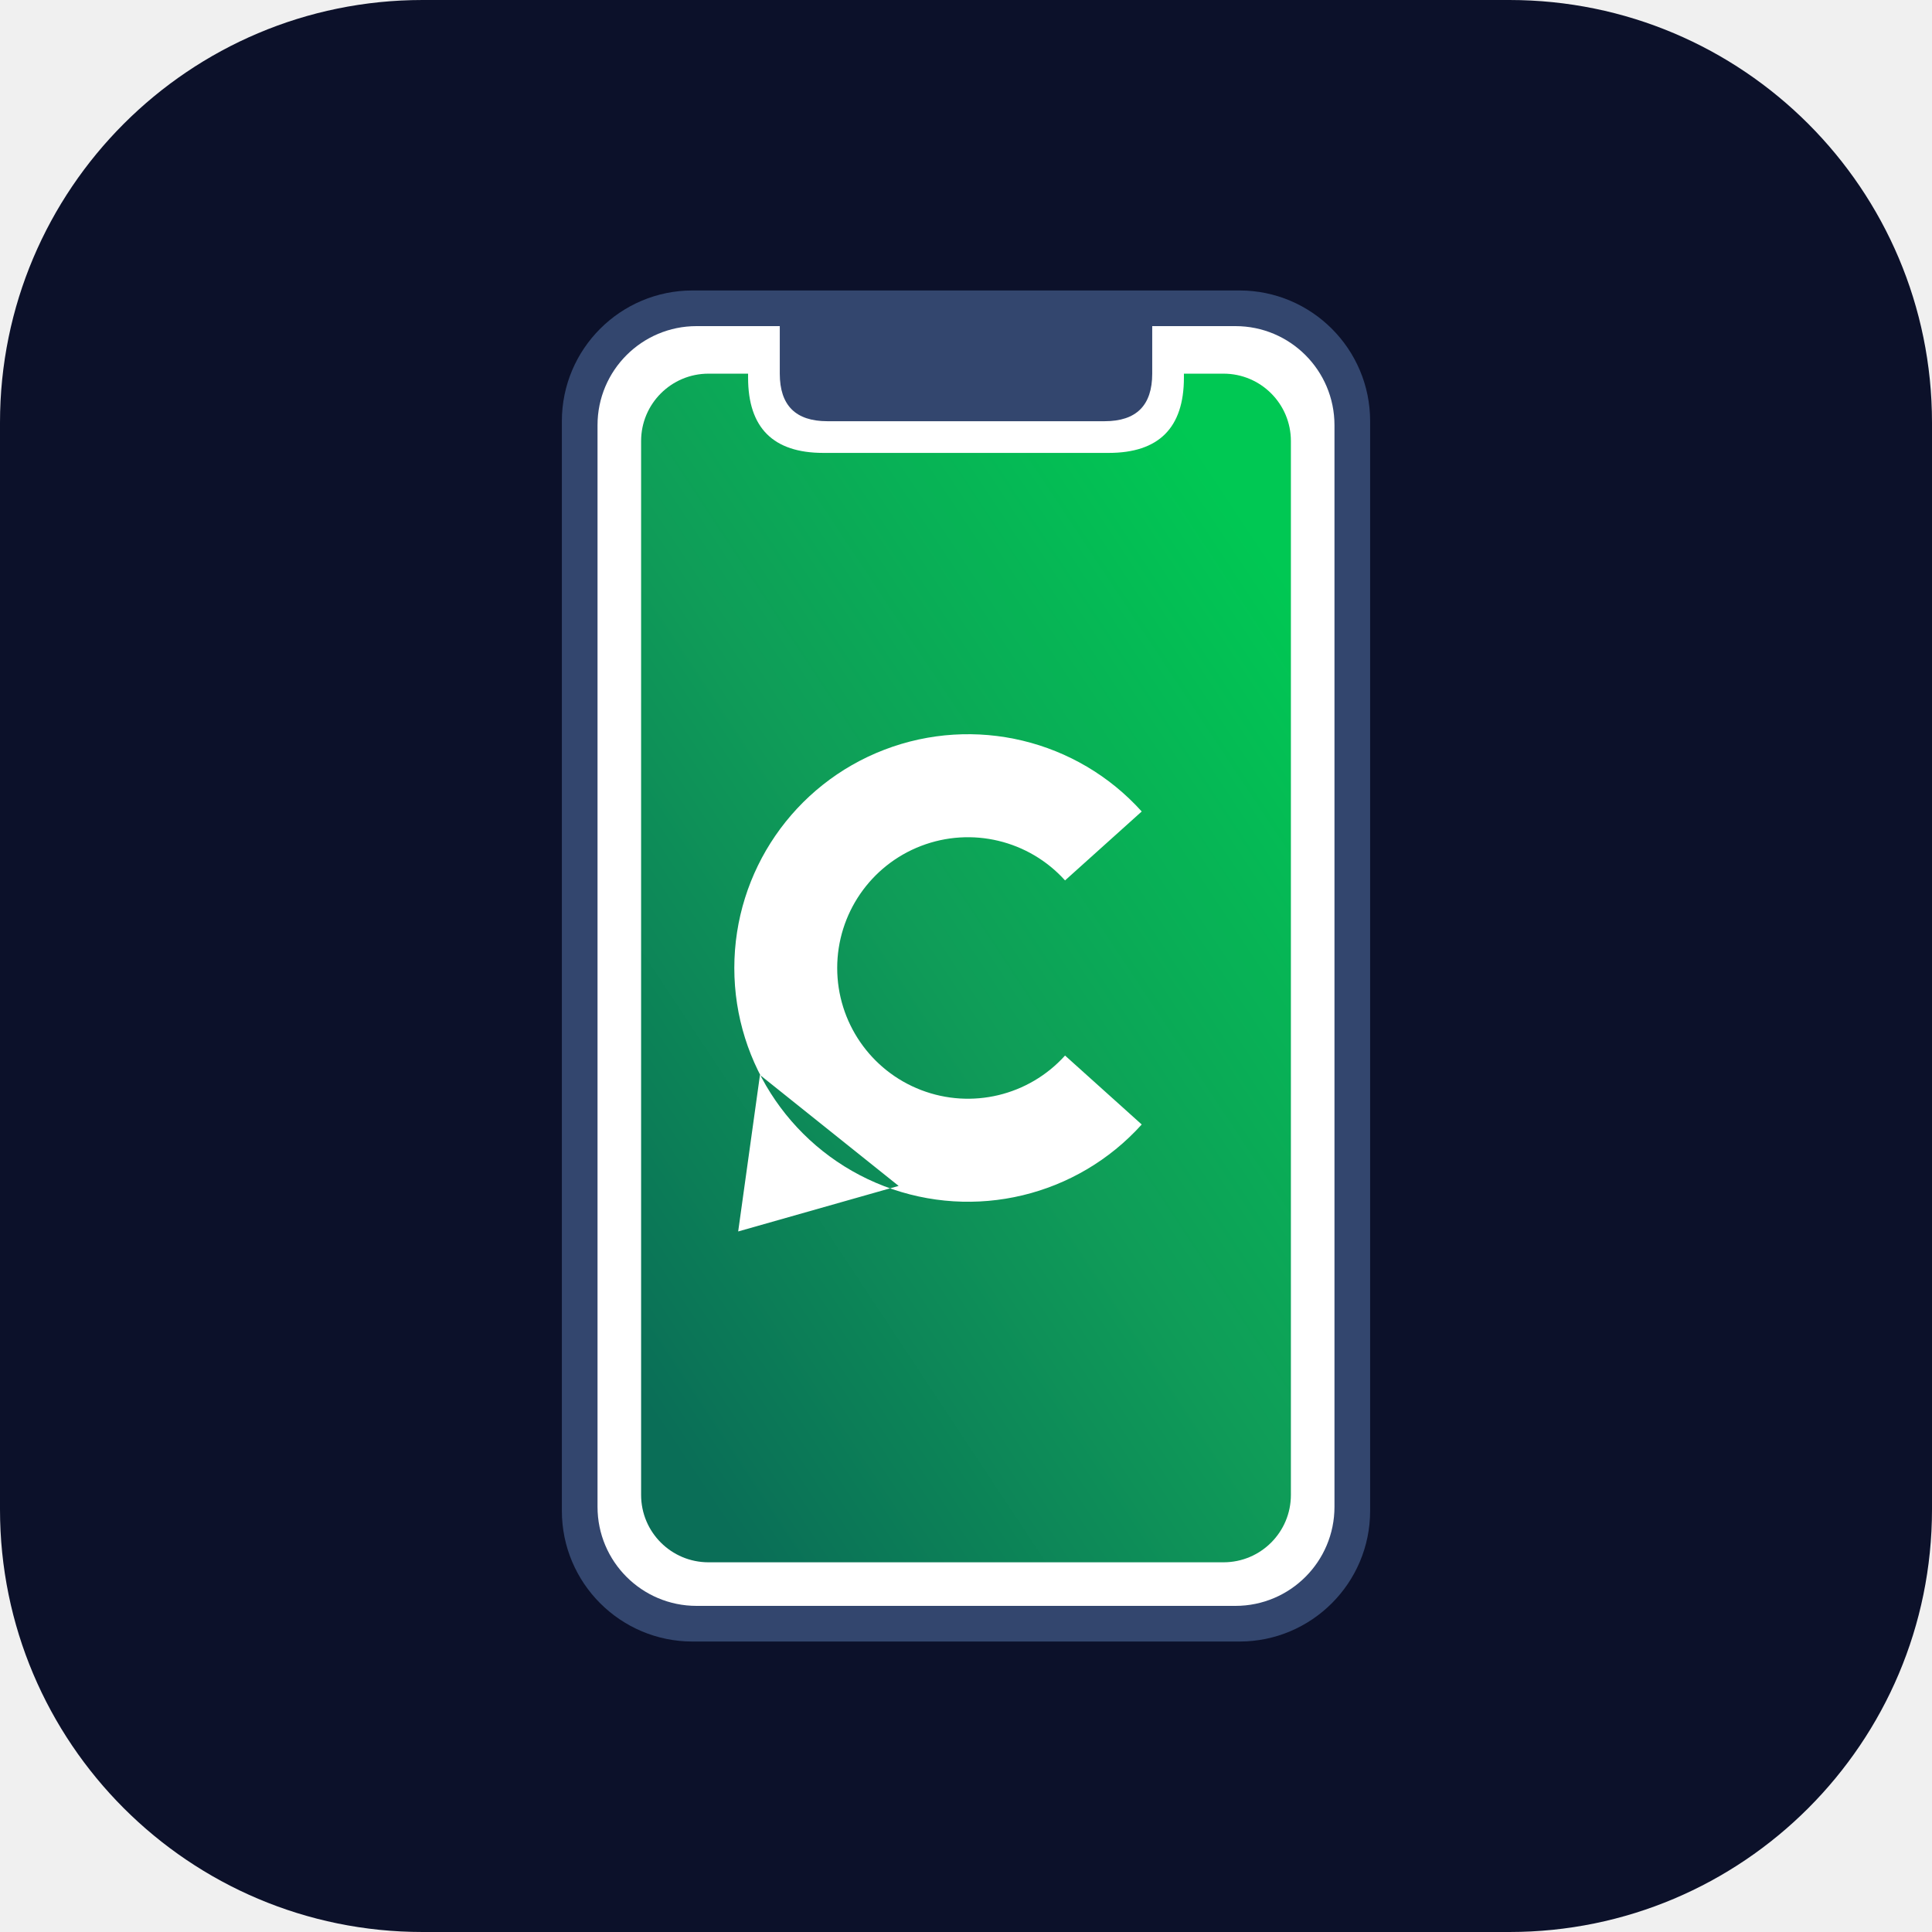
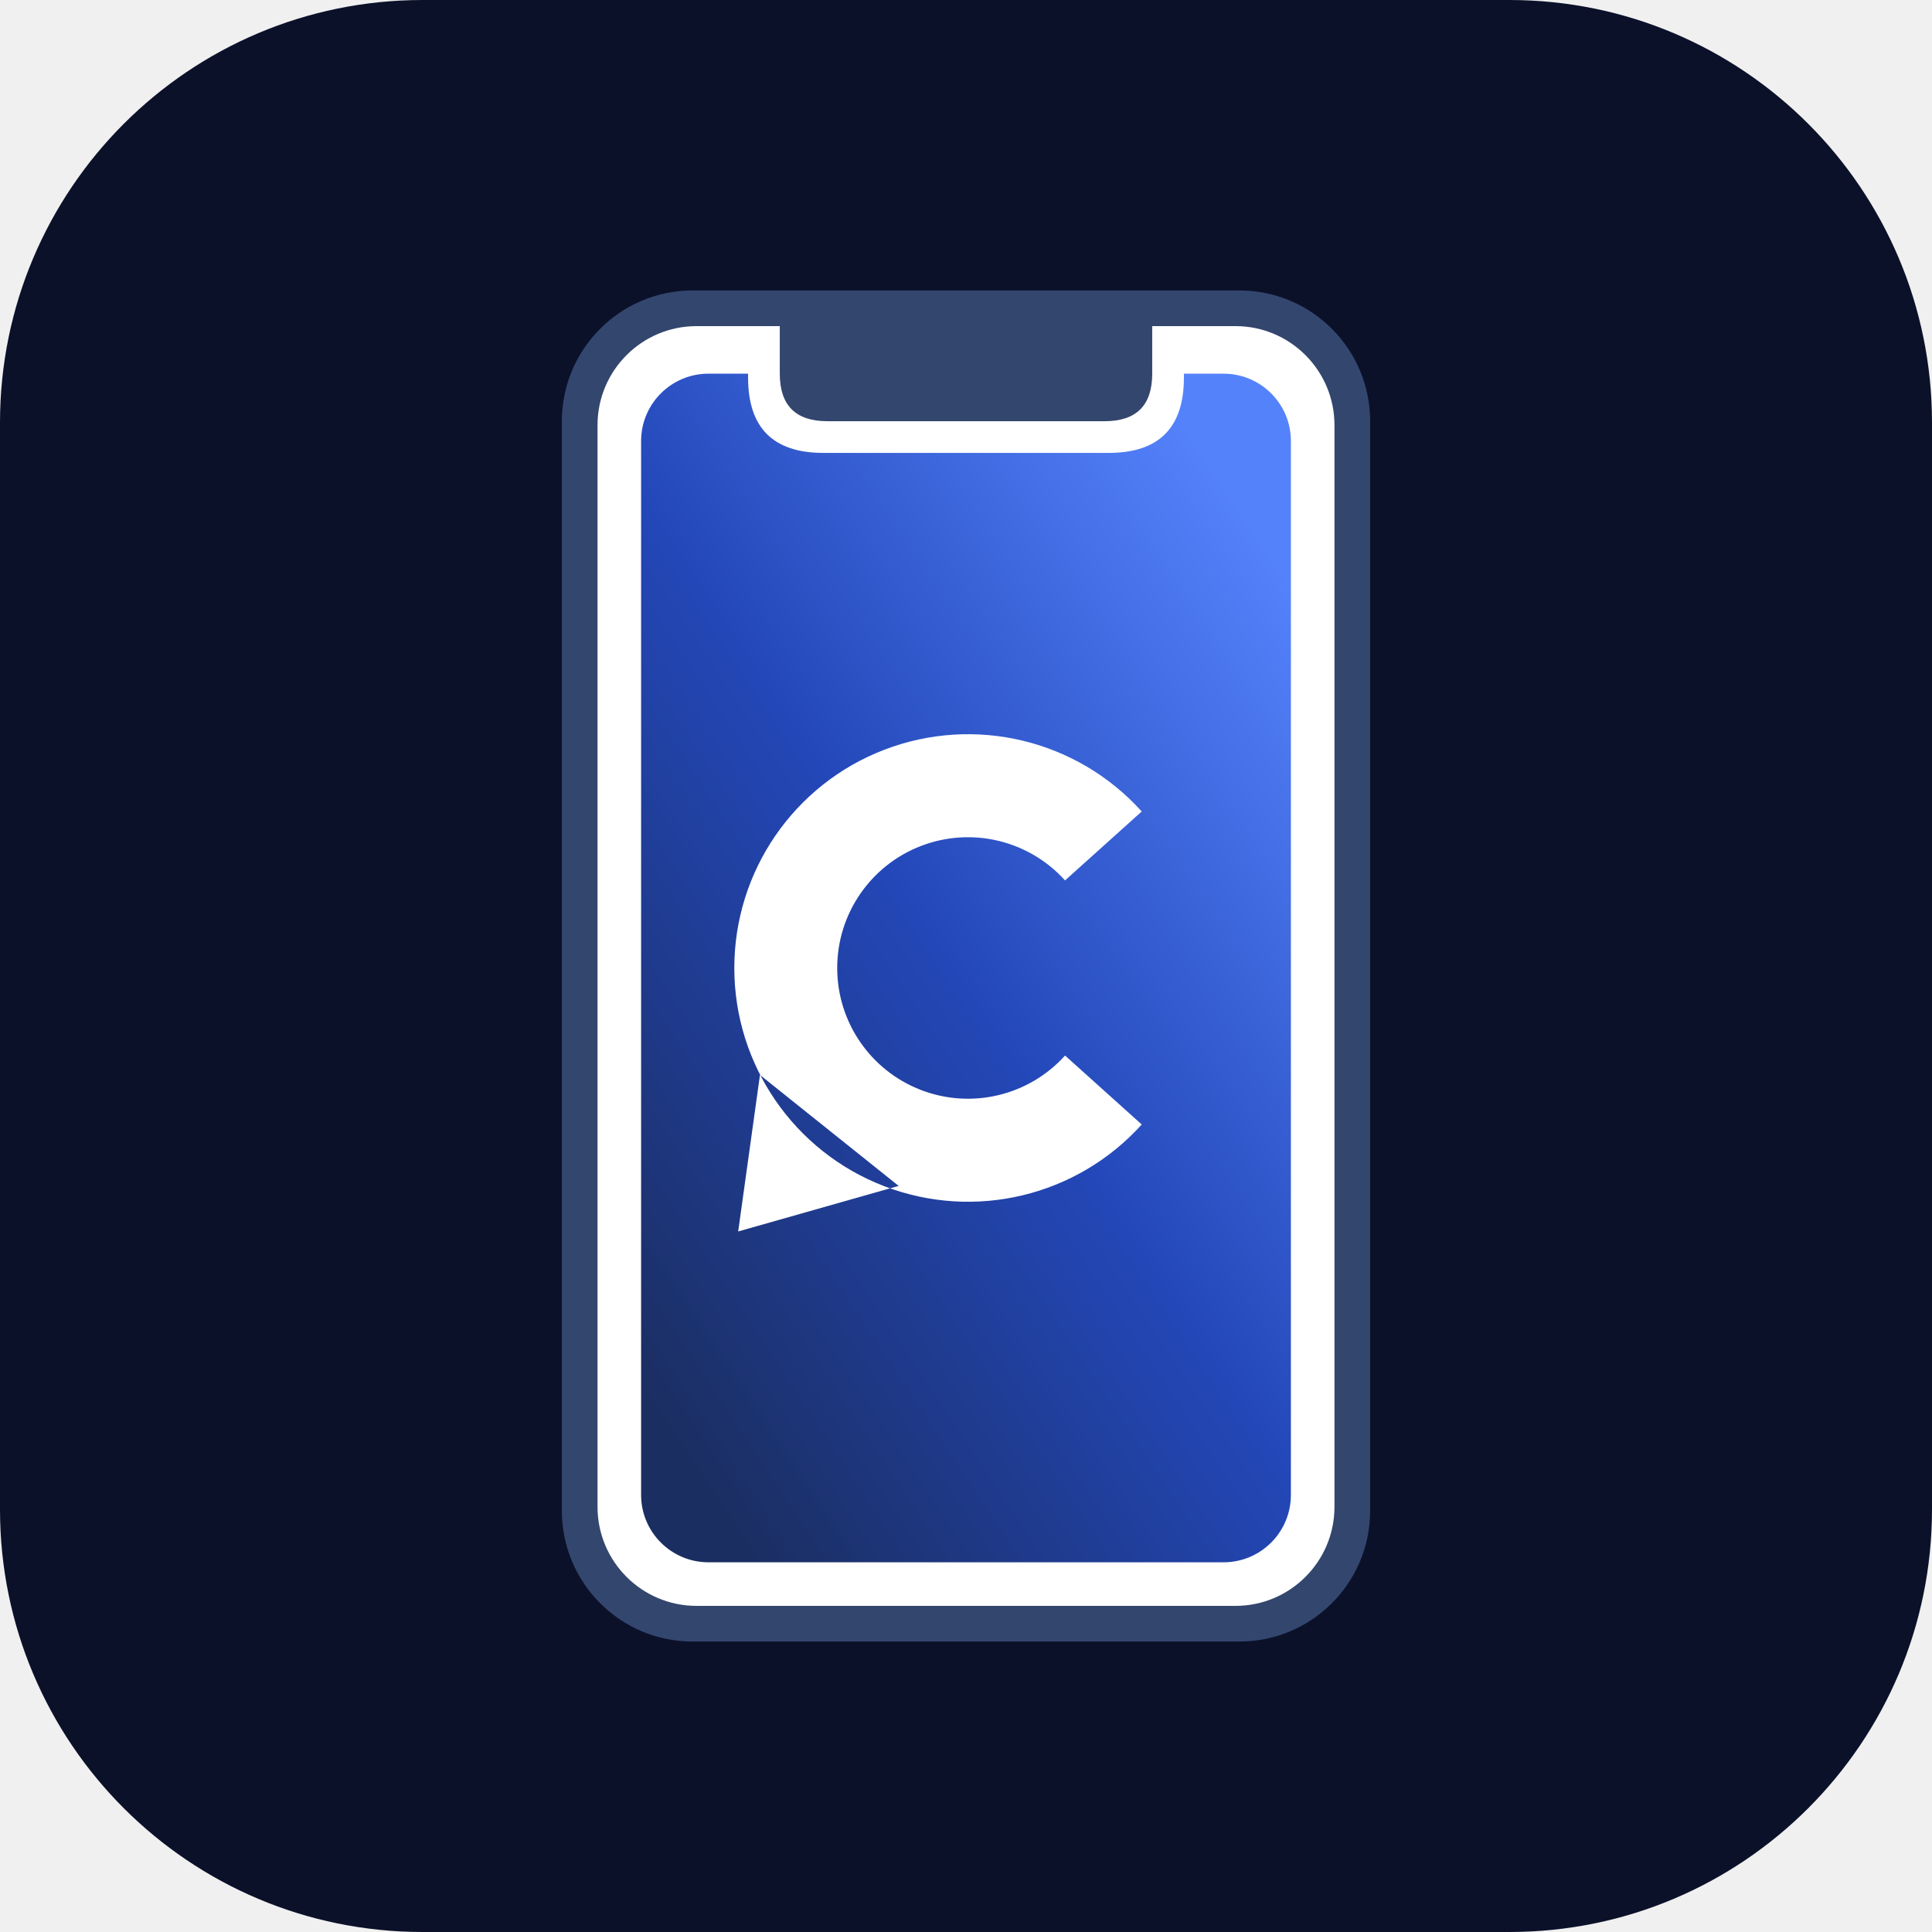
<svg xmlns="http://www.w3.org/2000/svg" viewBox="0 0 1024 1024" width="1024" height="1024" role="img" aria-label="Celuzap">
  <rect width="1024" height="1024" rx="224" fill="#0C112A" />
  <g transform="translate(512 512) scale(1.05) translate(-512 -511)">
    <defs>
      <linearGradient id="verde" x1="0.85" y1="0.05" x2="0.1" y2="0.95">
-         <stop offset="0" stop-color="#00C853" />
-         <stop offset="0.5" stop-color="#0F9D58" />
-         <stop offset="1" stop-color="#0A6E57" />
+         <stop offset="0" stop-color="#5482fb" />
+         <stop offset="0.5" stop-color="#2347b8" />
+         <stop offset="1" stop-color="#1b2e61" />
      </linearGradient>
    </defs>
    <rect x="308" y="170" width="408" height="682" rx="66" fill="#33466e" />
    <rect x="326" y="188" width="372" height="646" rx="50" fill="#fff" />
    <rect x="348" y="212" width="328" height="600" rx="34" fill="url(#verde)" />
    <path d="M402 188 H622 V214 Q622 252 584 252 H440 Q402 252 402 214 Z" fill="#fff" />
    <path d="M418 188 H606 V212 Q606 236 582 236 H442 Q418 236 418 212 Z" fill="#33466e" />
    <path d="M600.7 433.0 A118 118 0 1 0 600.7 591.0 L562.0 556.2 A66 66 0 1 1 562.0 467.8 Z M408 566 L397 645 L478 622 Z" fill="#fff" fill-rule="evenodd" />
  </g>
</svg>
